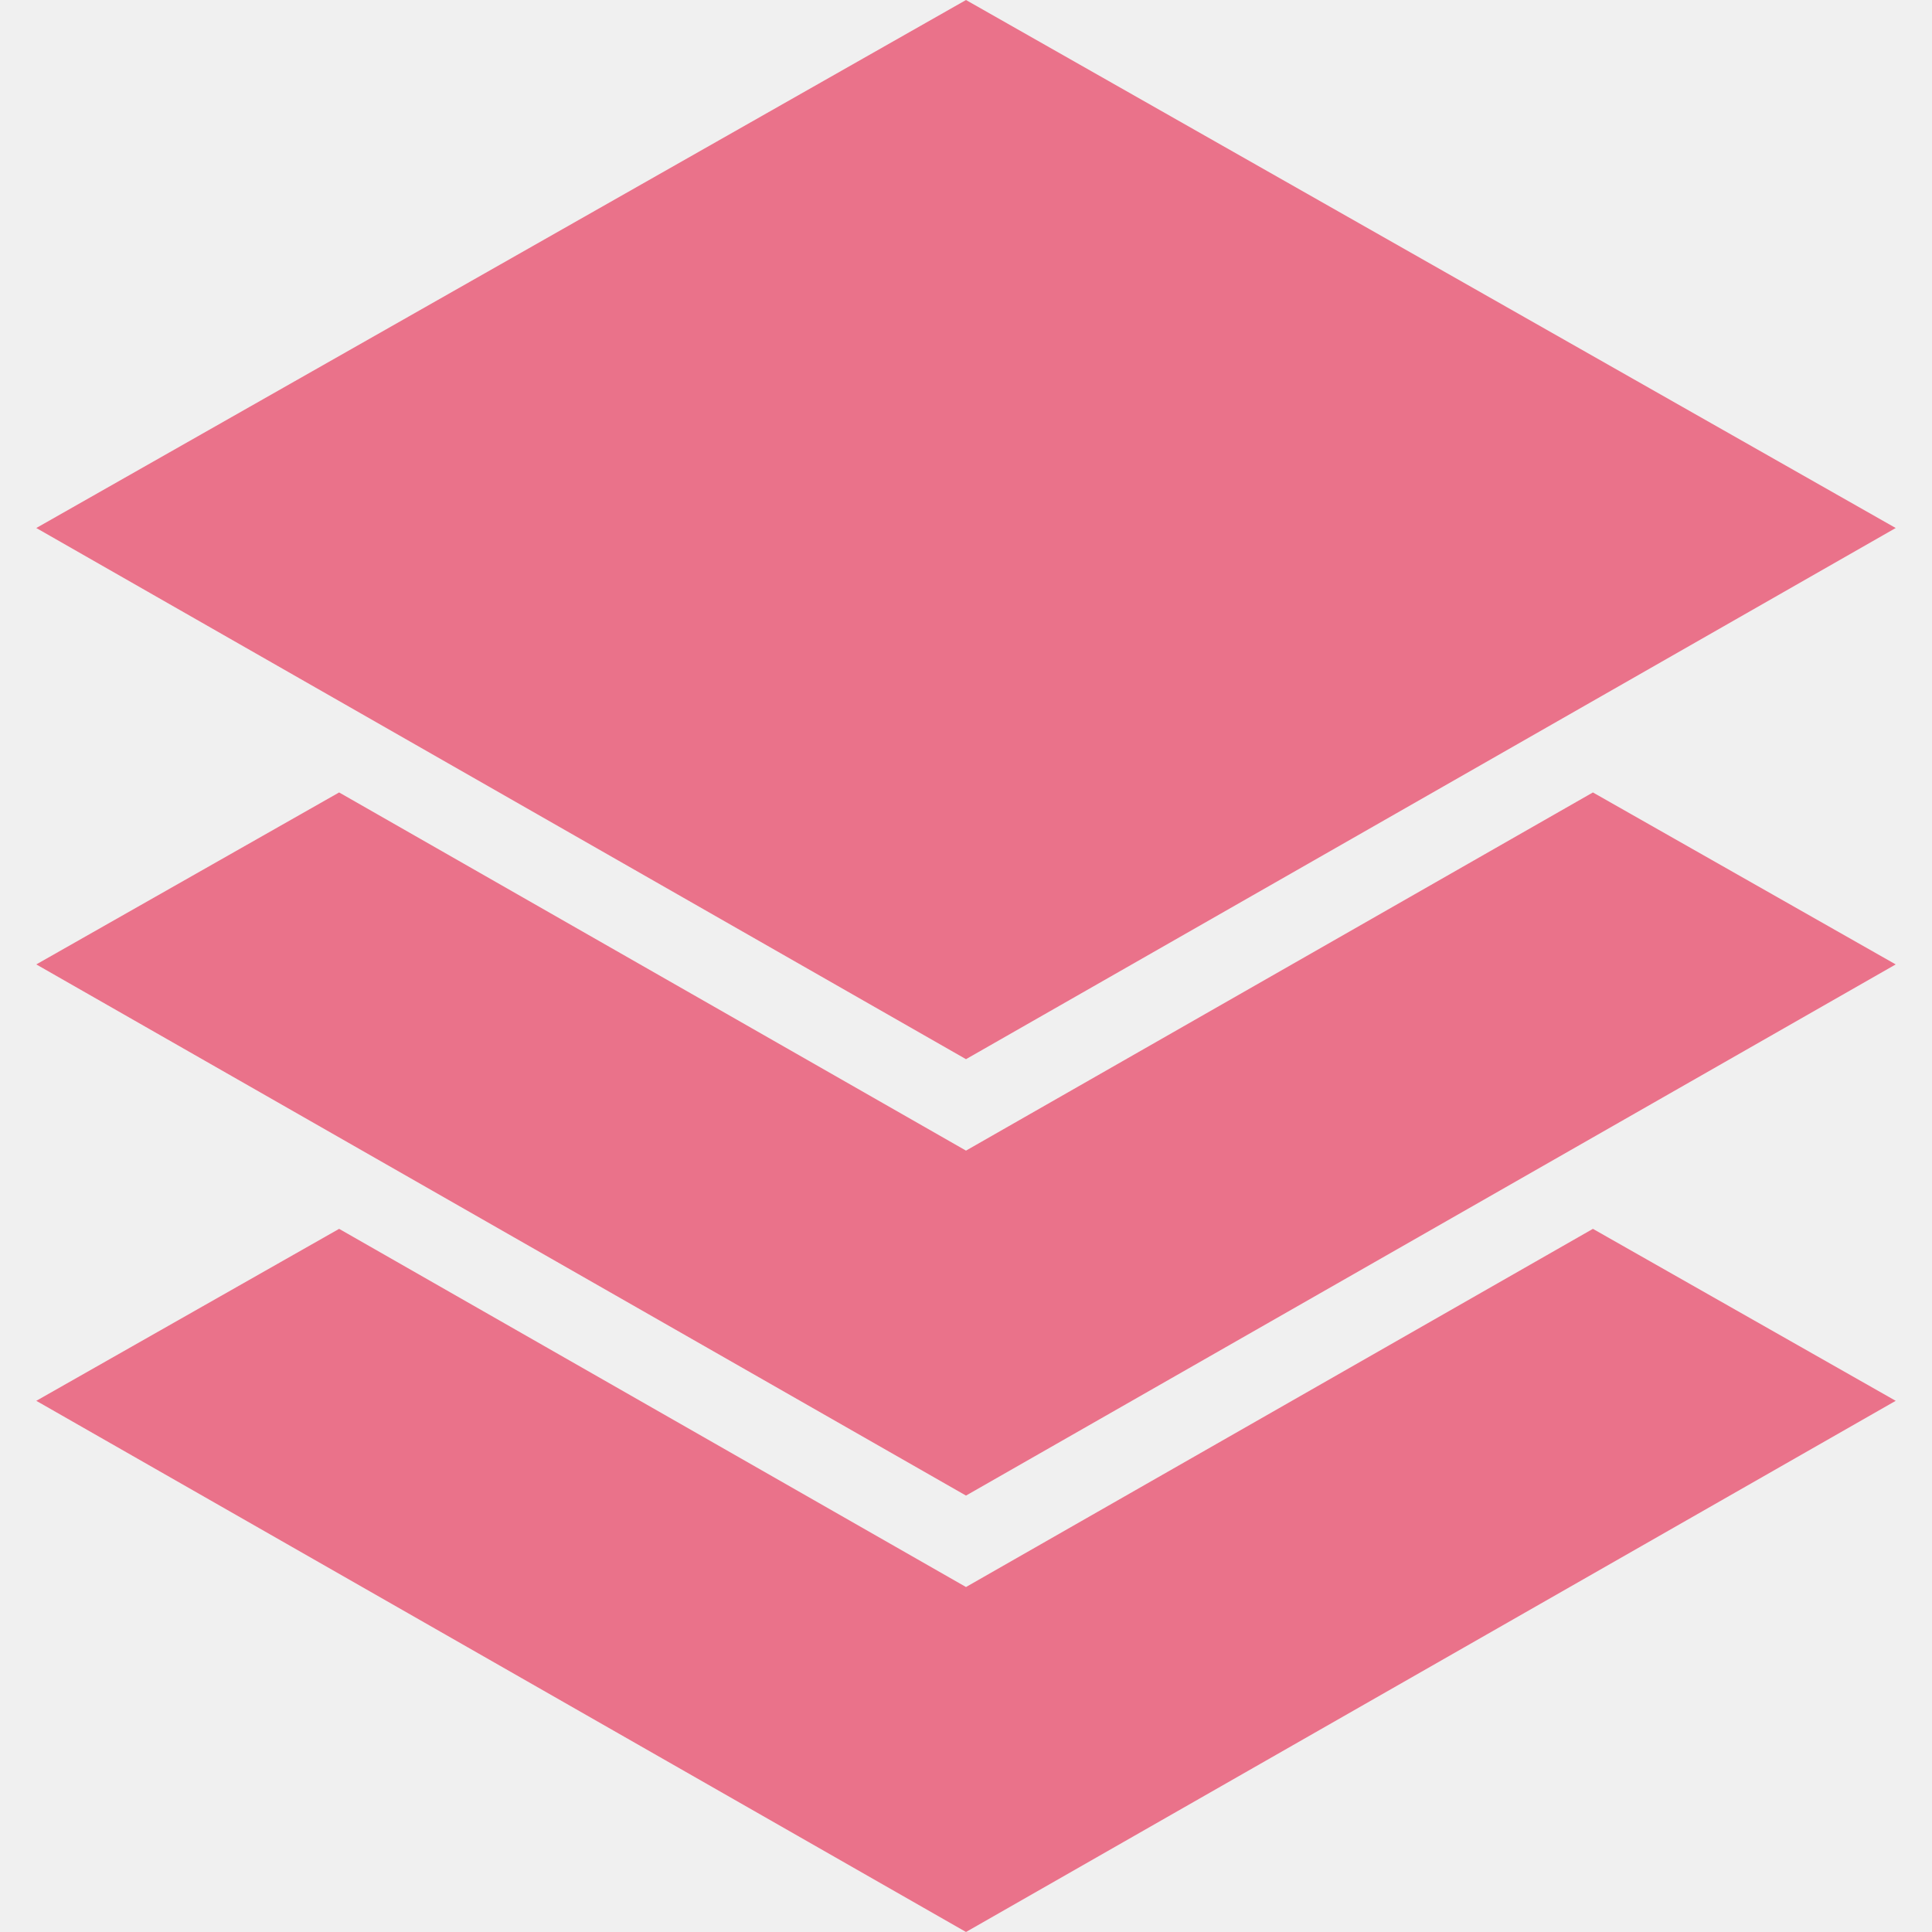
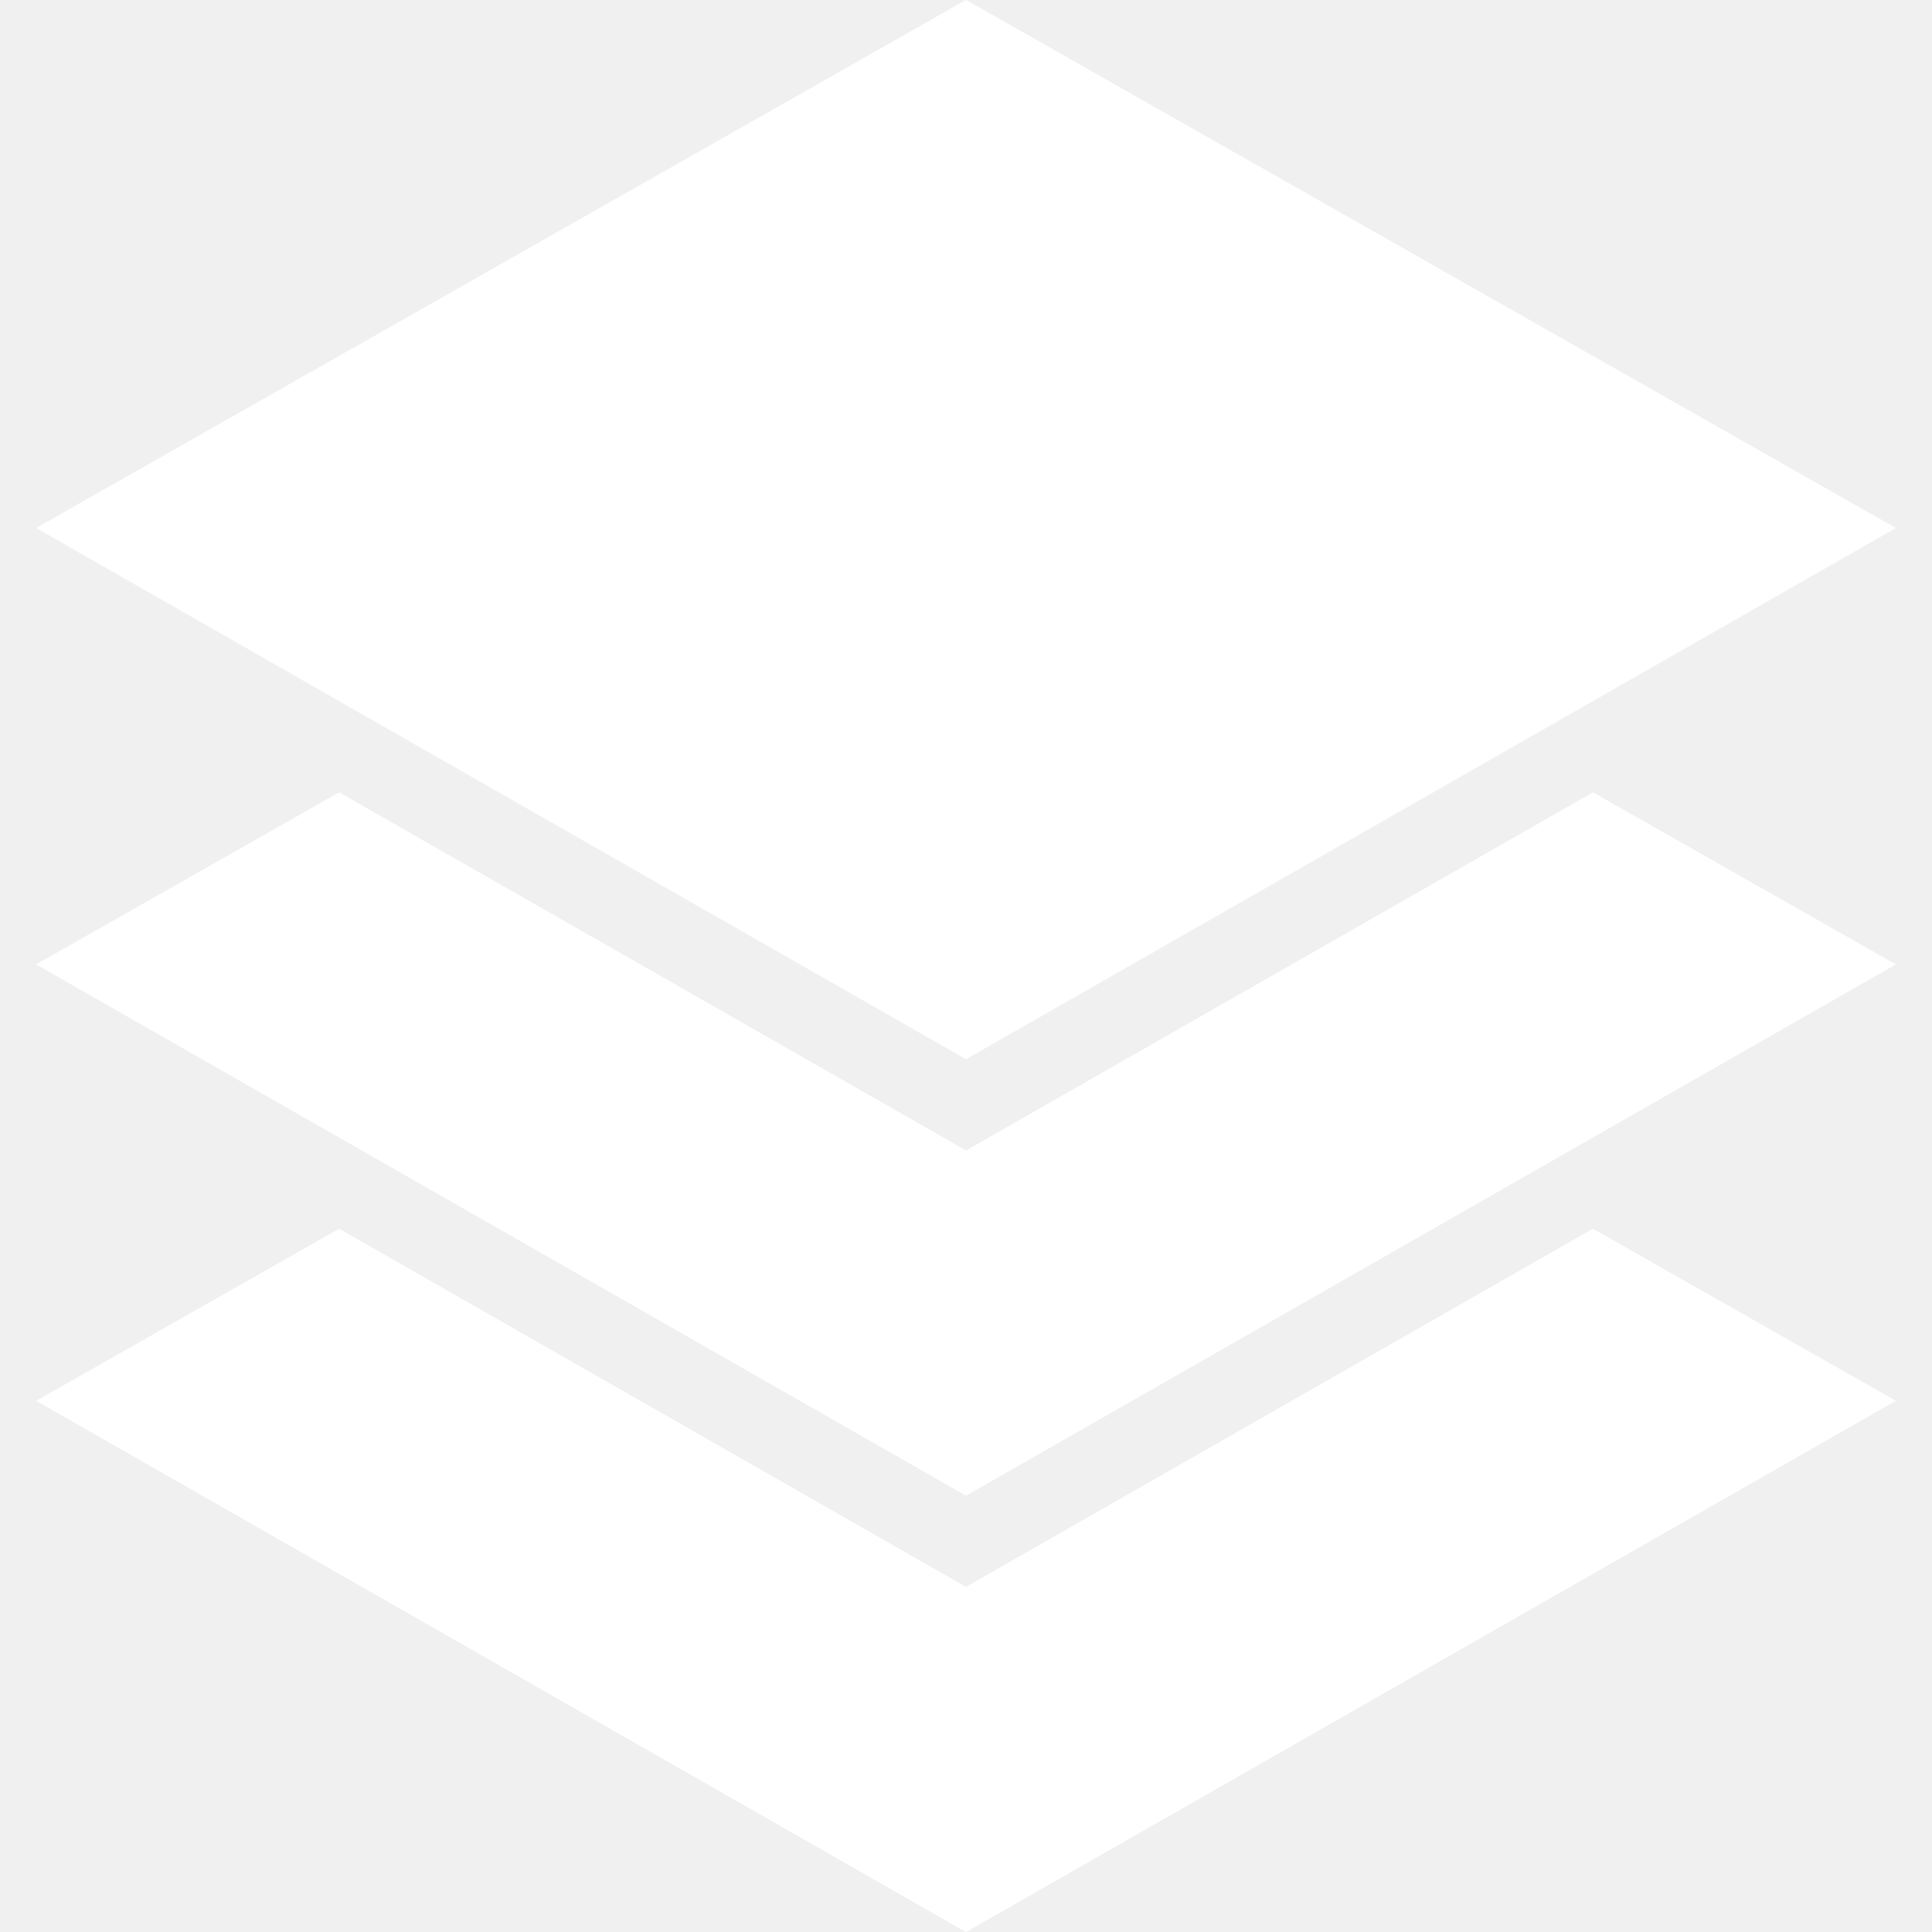
<svg xmlns="http://www.w3.org/2000/svg" version="1.1" id="Capa_1" x="0px" y="0px" viewBox="0 0 48.698 48.698" style="enable-background:new 0 0 48.698 48.698;" xml:space="preserve" width="512px" height="512px">
  <defs id="defs5818" />
  <g id="g5778">
    <g transform="translate(1.0200014e-6,1.0200014e-6)" id="g9501-5" style="fill:#ffffff;fill-opacity:1">
      <polygon style="fill:#ffffff;fill-opacity:1" id="polygon5780-6" points="24.349,26.698 47.784,13.309 24.349,0 0.914,13.309 " />
      <polygon style="fill:#ffffff;fill-opacity:1" id="polygon5782-2" points="8.548,19.974 0.914,24.309 24.349,37.698 47.784,24.309 40.151,19.974 24.349,29.002 " />
      <polygon style="fill:#ffffff;fill-opacity:1" id="polygon5784-9" points="8.548,30.974 0.914,35.309 24.349,48.698 47.784,35.309 40.151,30.974 24.349,40.002 " />
    </g>
-     <g id="g9501" style="opacity:0.6">
-       <polygon style="fill:#dc143c;fill-opacity:1" id="polygon5780" fill="#F5F5F5" points="47.784,13.309 24.349,0 0.914,13.309 24.349,26.698  " />
-       <polygon style="fill:#dc143c;fill-opacity:1" id="polygon5782" fill="#F5F5F5" points="24.349,29.002 8.548,19.974 0.914,24.309 24.349,37.698 47.784,24.309 40.151,19.974  " />
-       <polygon style="fill:#dc143c;fill-opacity:1" id="polygon5784" fill="#F5F5F5" points="24.349,40.002 8.548,30.974 0.914,35.309 24.349,48.698 47.784,35.309 40.151,30.974  " />
+     <g id="g9501" style="opacity:0.6;fill:#ffffff;fill-opacity:1">
+       <polygon style="fill:#ffffff;fill-opacity:1" id="polygon5780" fill="#F5F5F5" points="47.784,13.309 24.349,0 0.914,13.309 24.349,26.698  " />
+       <polygon style="fill:#ffffff;fill-opacity:1" id="polygon5782" fill="#F5F5F5" points="24.349,29.002 8.548,19.974 0.914,24.309 24.349,37.698 47.784,24.309 40.151,19.974  " />
+       <polygon style="fill:#ffffff;fill-opacity:1" id="polygon5784" fill="#F5F5F5" points="24.349,40.002 8.548,30.974 0.914,35.309 24.349,48.698 47.784,35.309 40.151,30.974  " />
    </g>
  </g>
  <g id="g5786" />
  <g id="g5788" />
  <g id="g5790" />
  <g id="g5792" />
  <g id="g5794" />
  <g id="g5796" />
  <g id="g5798" />
  <g id="g5800" />
  <g id="g5802" />
  <g id="g5804" />
  <g id="g5806" />
  <g id="g5808" />
  <g id="g5810" />
  <g id="g5812" />
  <g id="g5814" />
</svg>
